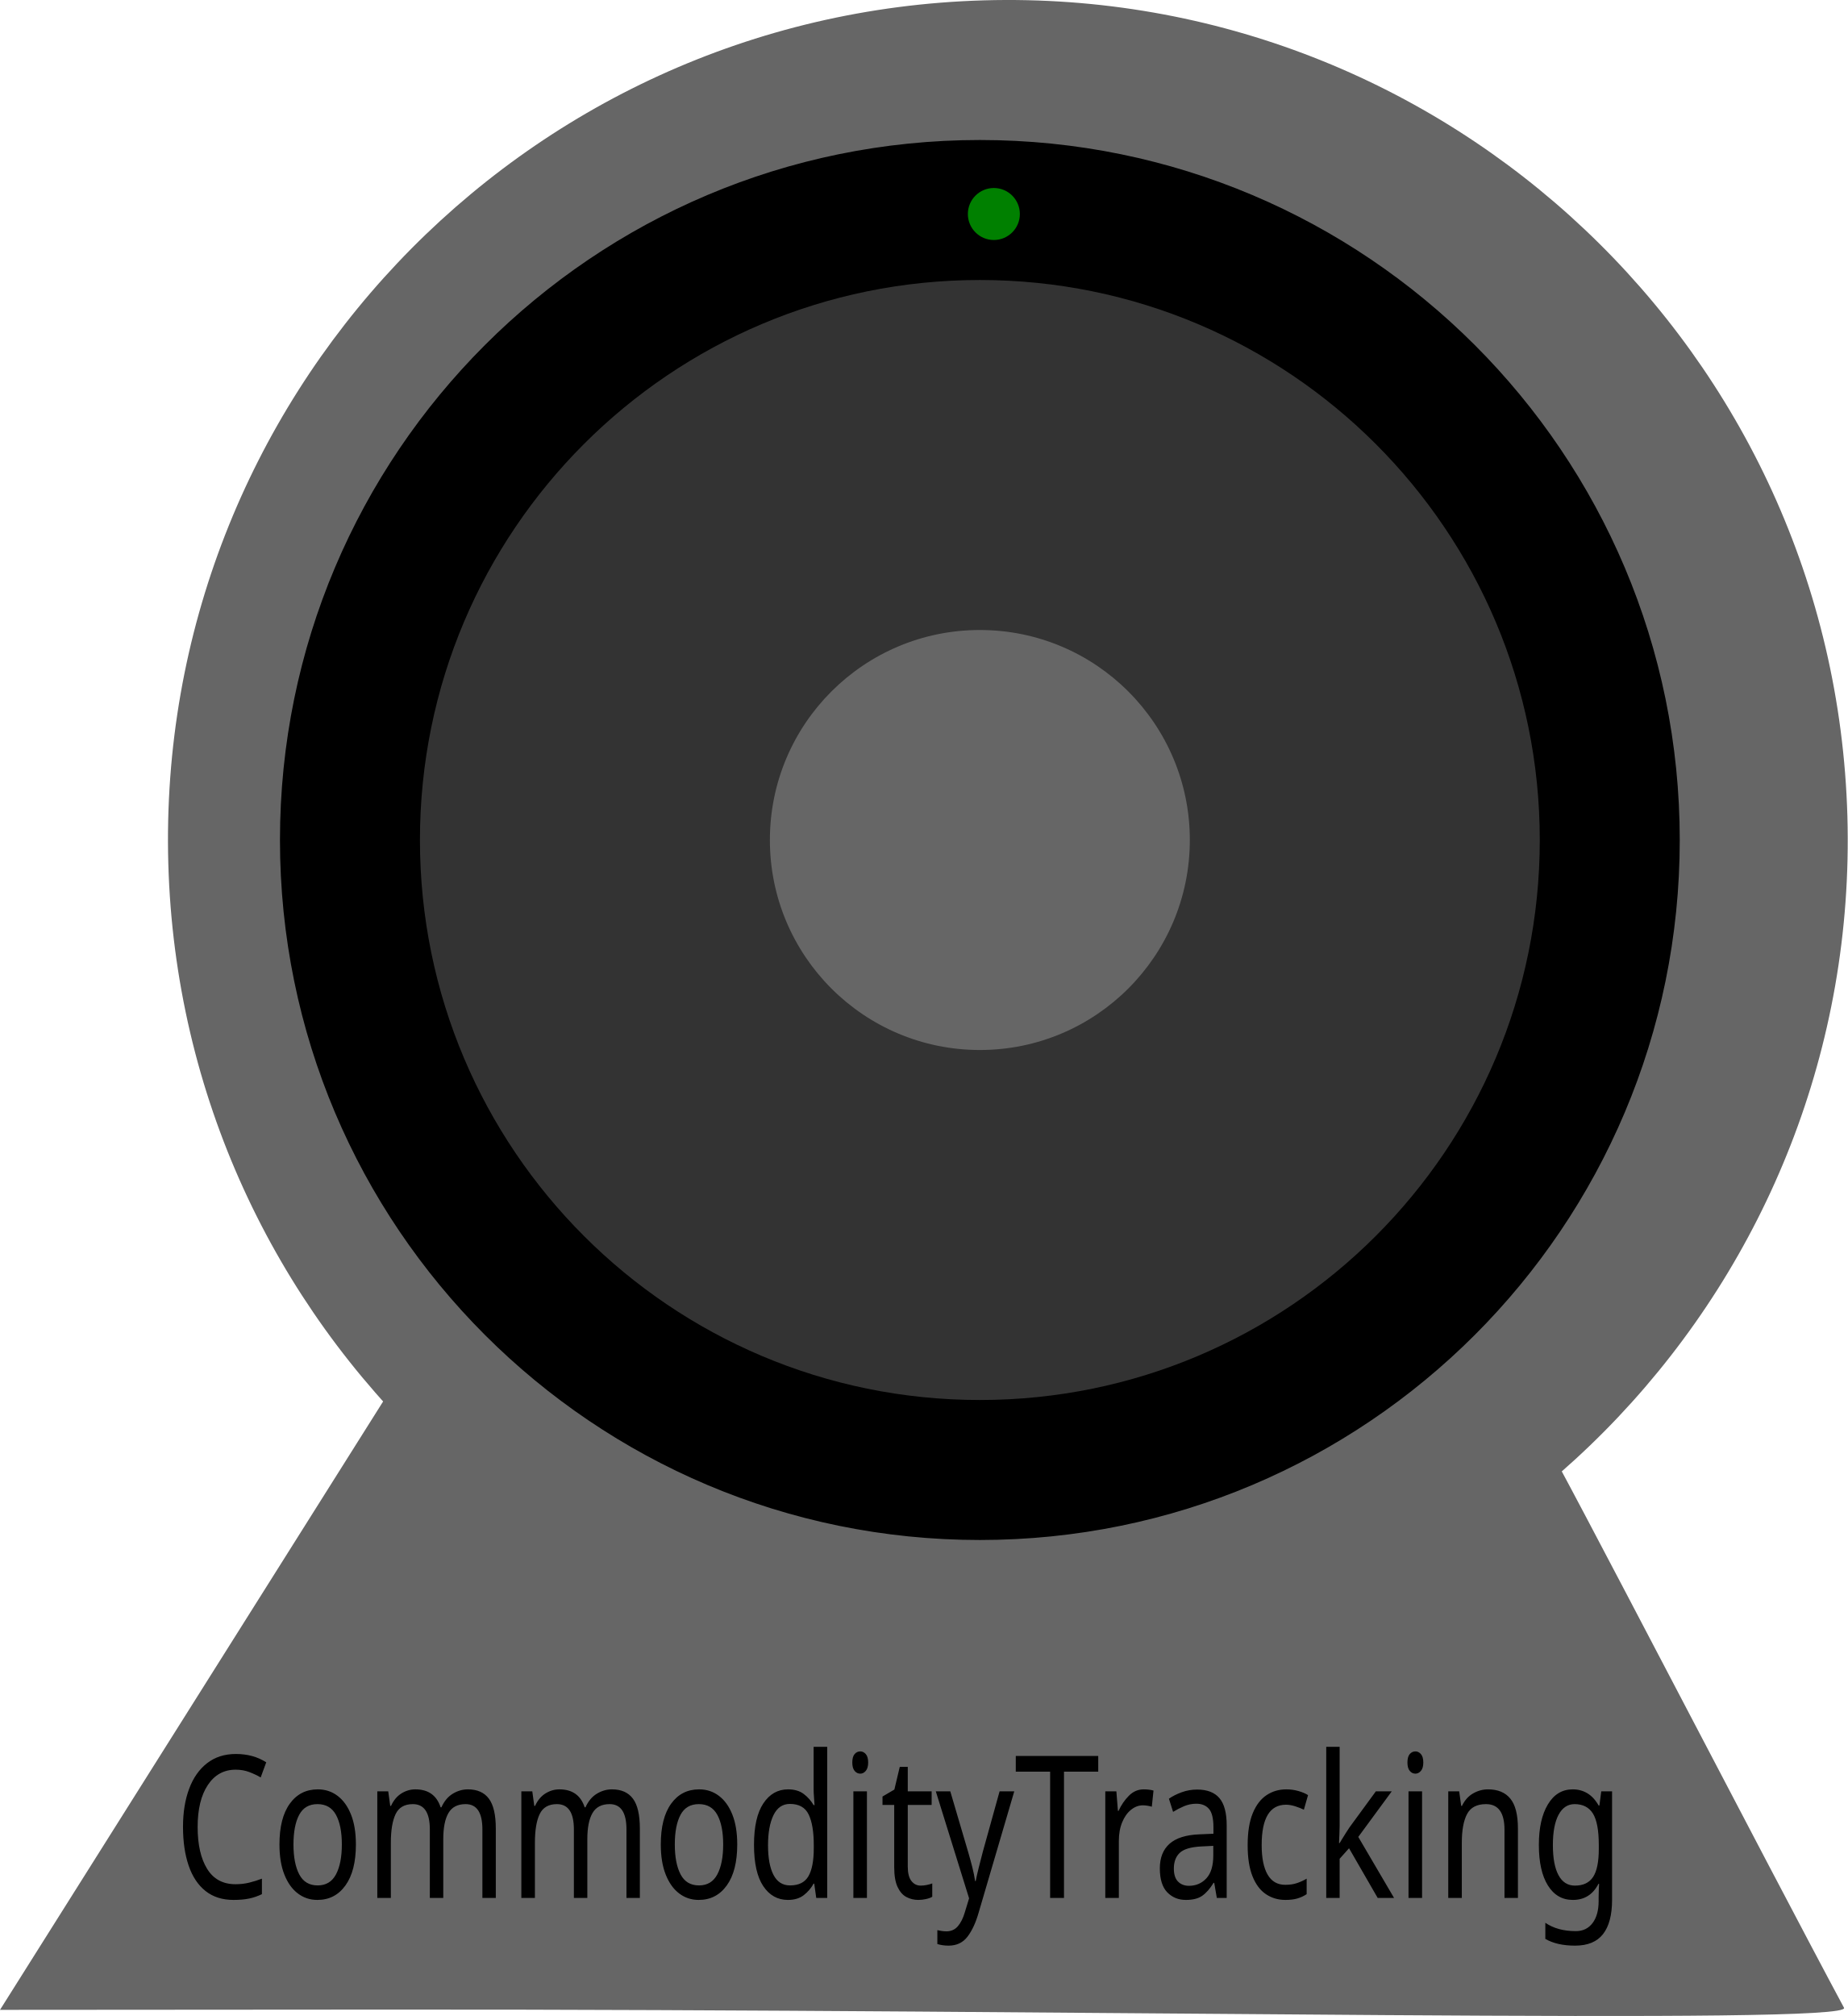
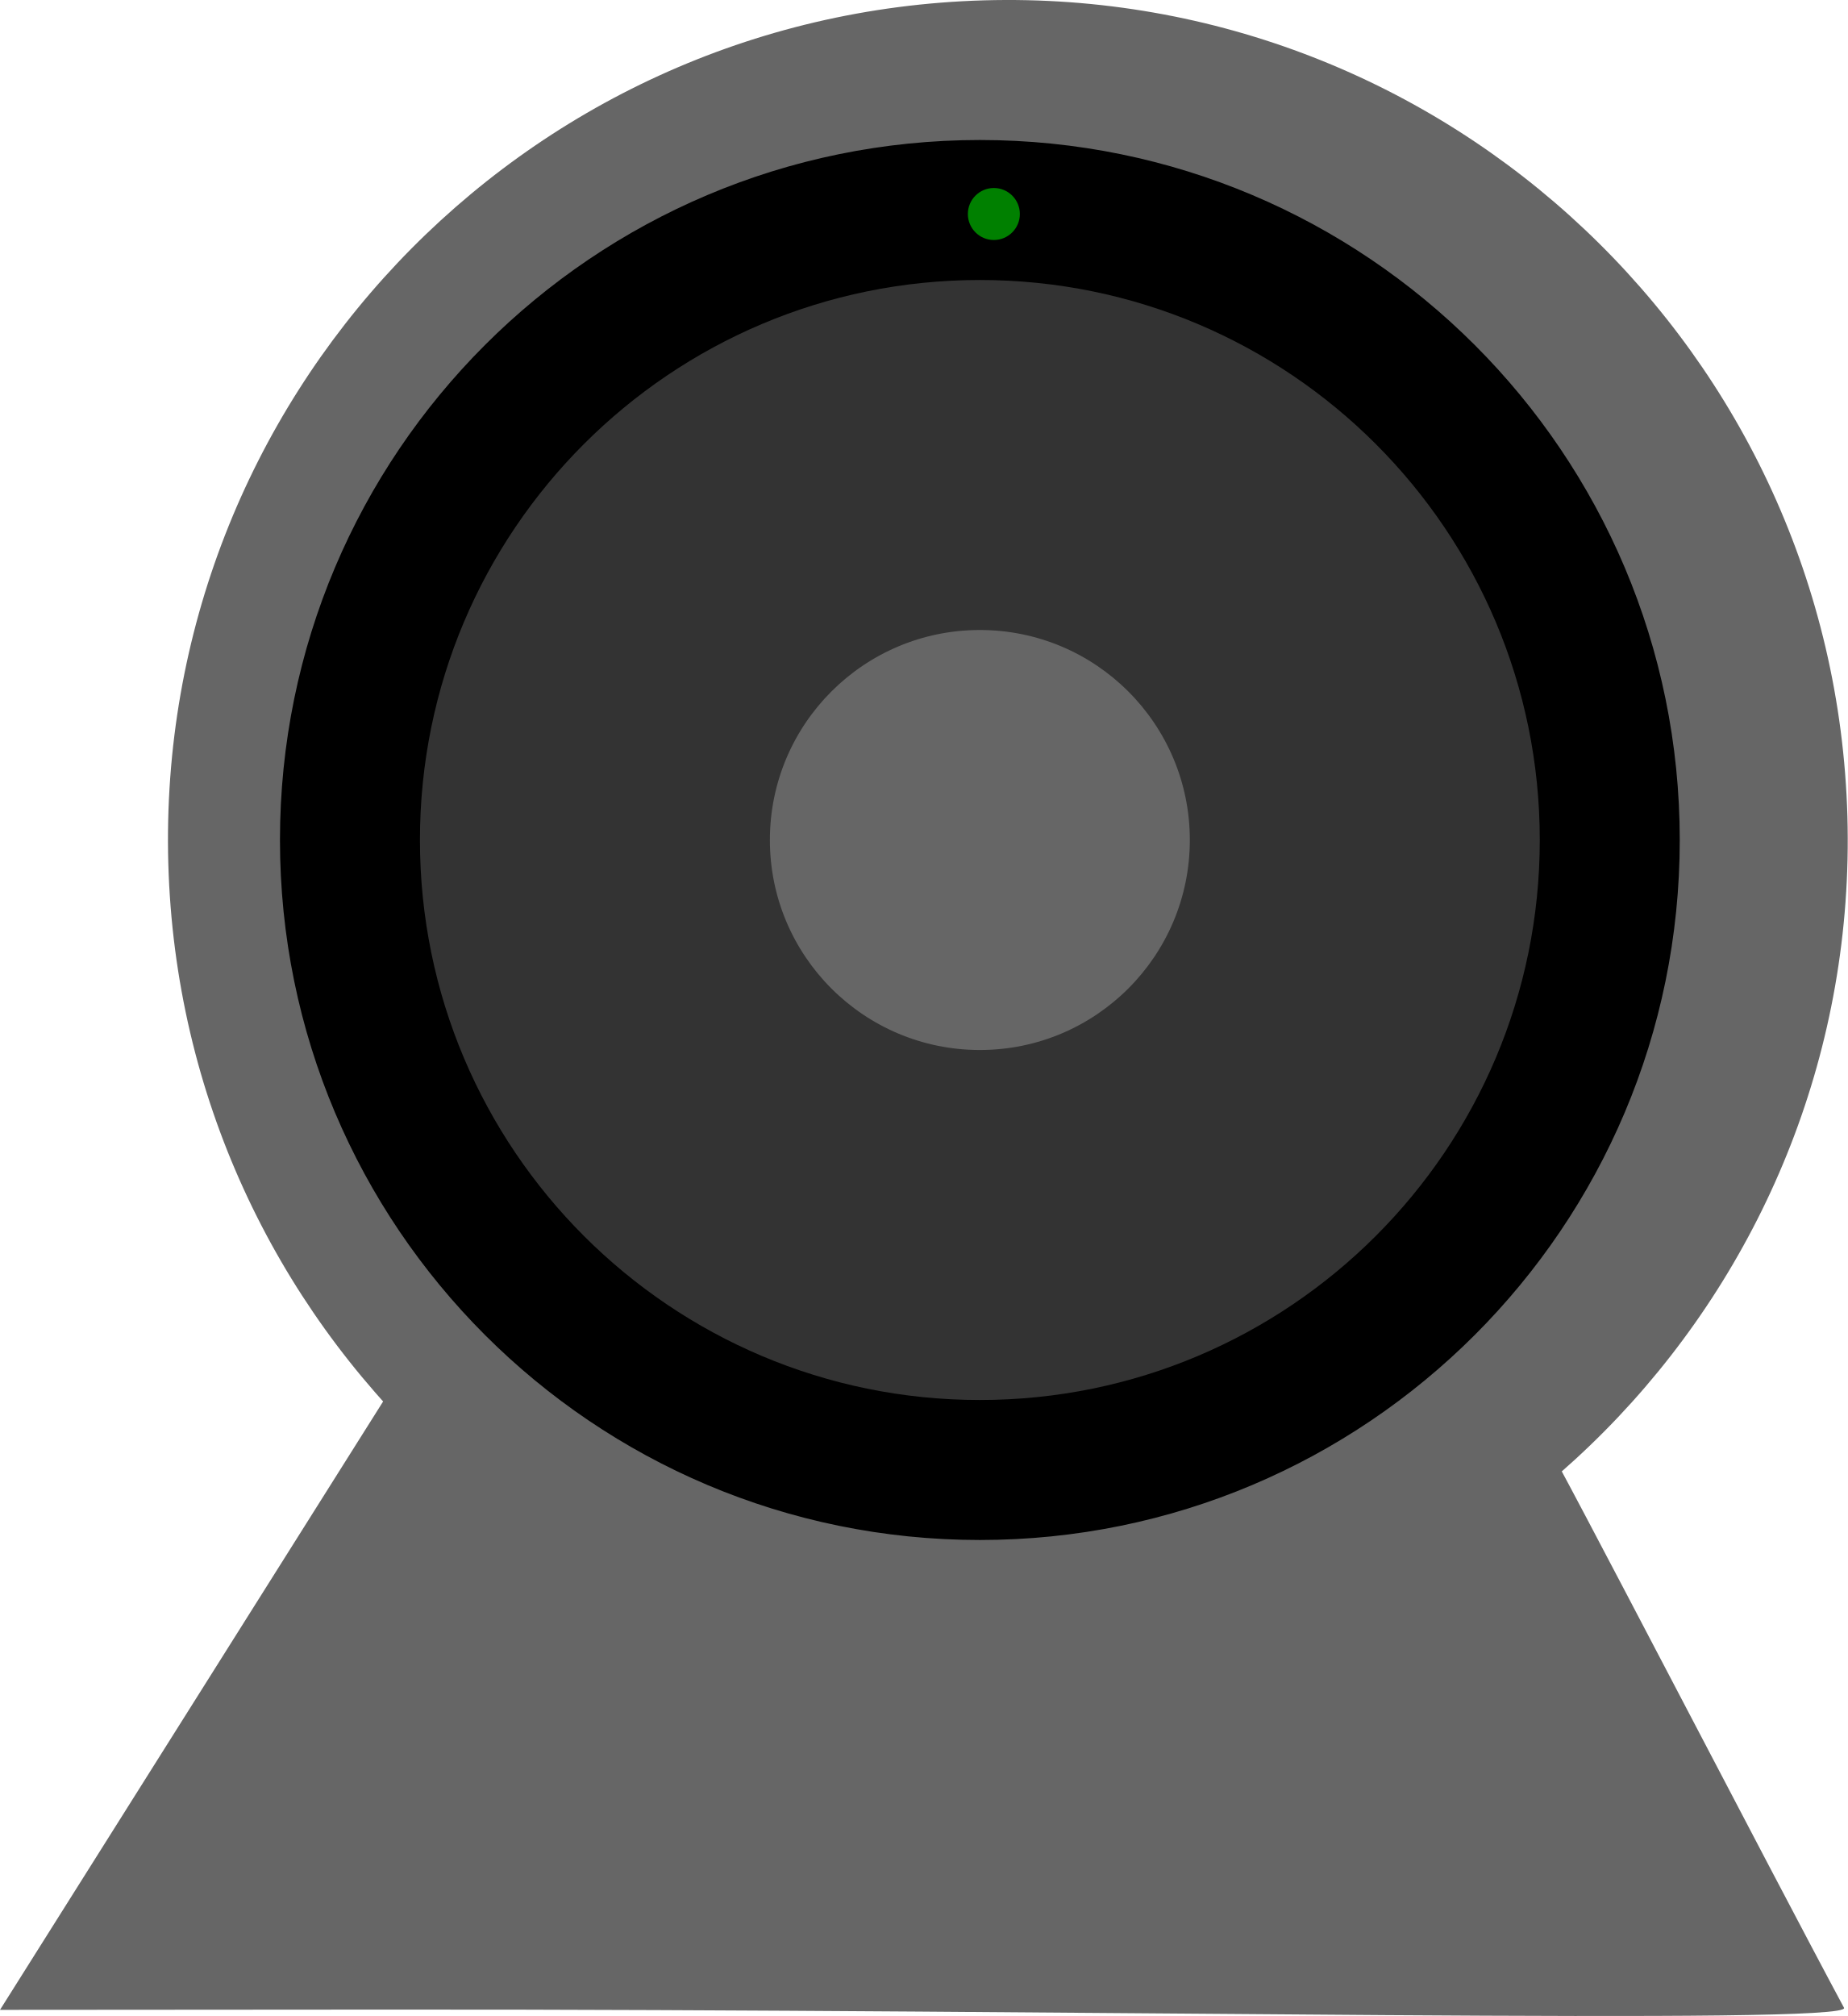
<svg xmlns="http://www.w3.org/2000/svg" width="186.267mm" height="203.2mm" viewBox="0 0 660 720" id="svg2" version="1.1">
  <defs id="defs4" />
  <g id="layer1" transform="translate(0,-332.3622)">
    <circle style="fill:#666666" id="path3356" cx="341.942" cy="642.307" r="300" transform="matrix(0.9995987,-0.02832869,0.02832869,0.9995987,0,0)" />
    <g id="g3351" transform="translate(100,-170)">
      <circle r="249.68" cy="802.362" cx="250" id="path3343" style="fill:#000000;fill-rule:evenodd;stroke:#000000;stroke-width:0.64px;stroke-linecap:butt;stroke-linejoin:miter;stroke-opacity:1" />
      <circle r="200" cy="802.362" cx="250" id="path3347" style="fill:#333333" />
      <circle r="75" cy="802.362" cx="250" id="path3349" style="fill:#666666" />
    </g>
    <path style="fill:#666666" d="M 140.417,1050.072 0,1050.168 73.167,933.997 l 73.167,-116.171 31.908,28.233 c 69.975,61.916 129.084,82.824 209.686,74.168 57.216,-6.145 88.189,-19.29 135.294,-57.422 13.743,-11.125 26.81,-17.884 29.038,-15.022 3.049,3.917 81.297,154.914 106.409,201.636 3.393,6.312 -266.856,0.483 -518.252,0.654 z" id="path3364" />
-     <text xml:space="preserve" style="font-style:normal;font-weight:normal;font-size:62.509px;line-height:125%;font-family:sans-serif;letter-spacing:0px;word-spacing:0px;fill:#000000;fill-opacity:1;stroke:none;stroke-width:1px;stroke-linecap:butt;stroke-linejoin:miter;stroke-opacity:1" x="70.435" y="889.408" id="text3366" transform="scale(0.8804279,1.135811)">
-       <tspan id="tspan3368" x="70.435" y="889.408">CommodityTracking</tspan>
-     </text>
    <circle style="fill:#008000" id="light" cx="355" cy="408.791" r="9.286" />
  </g>
</svg>
